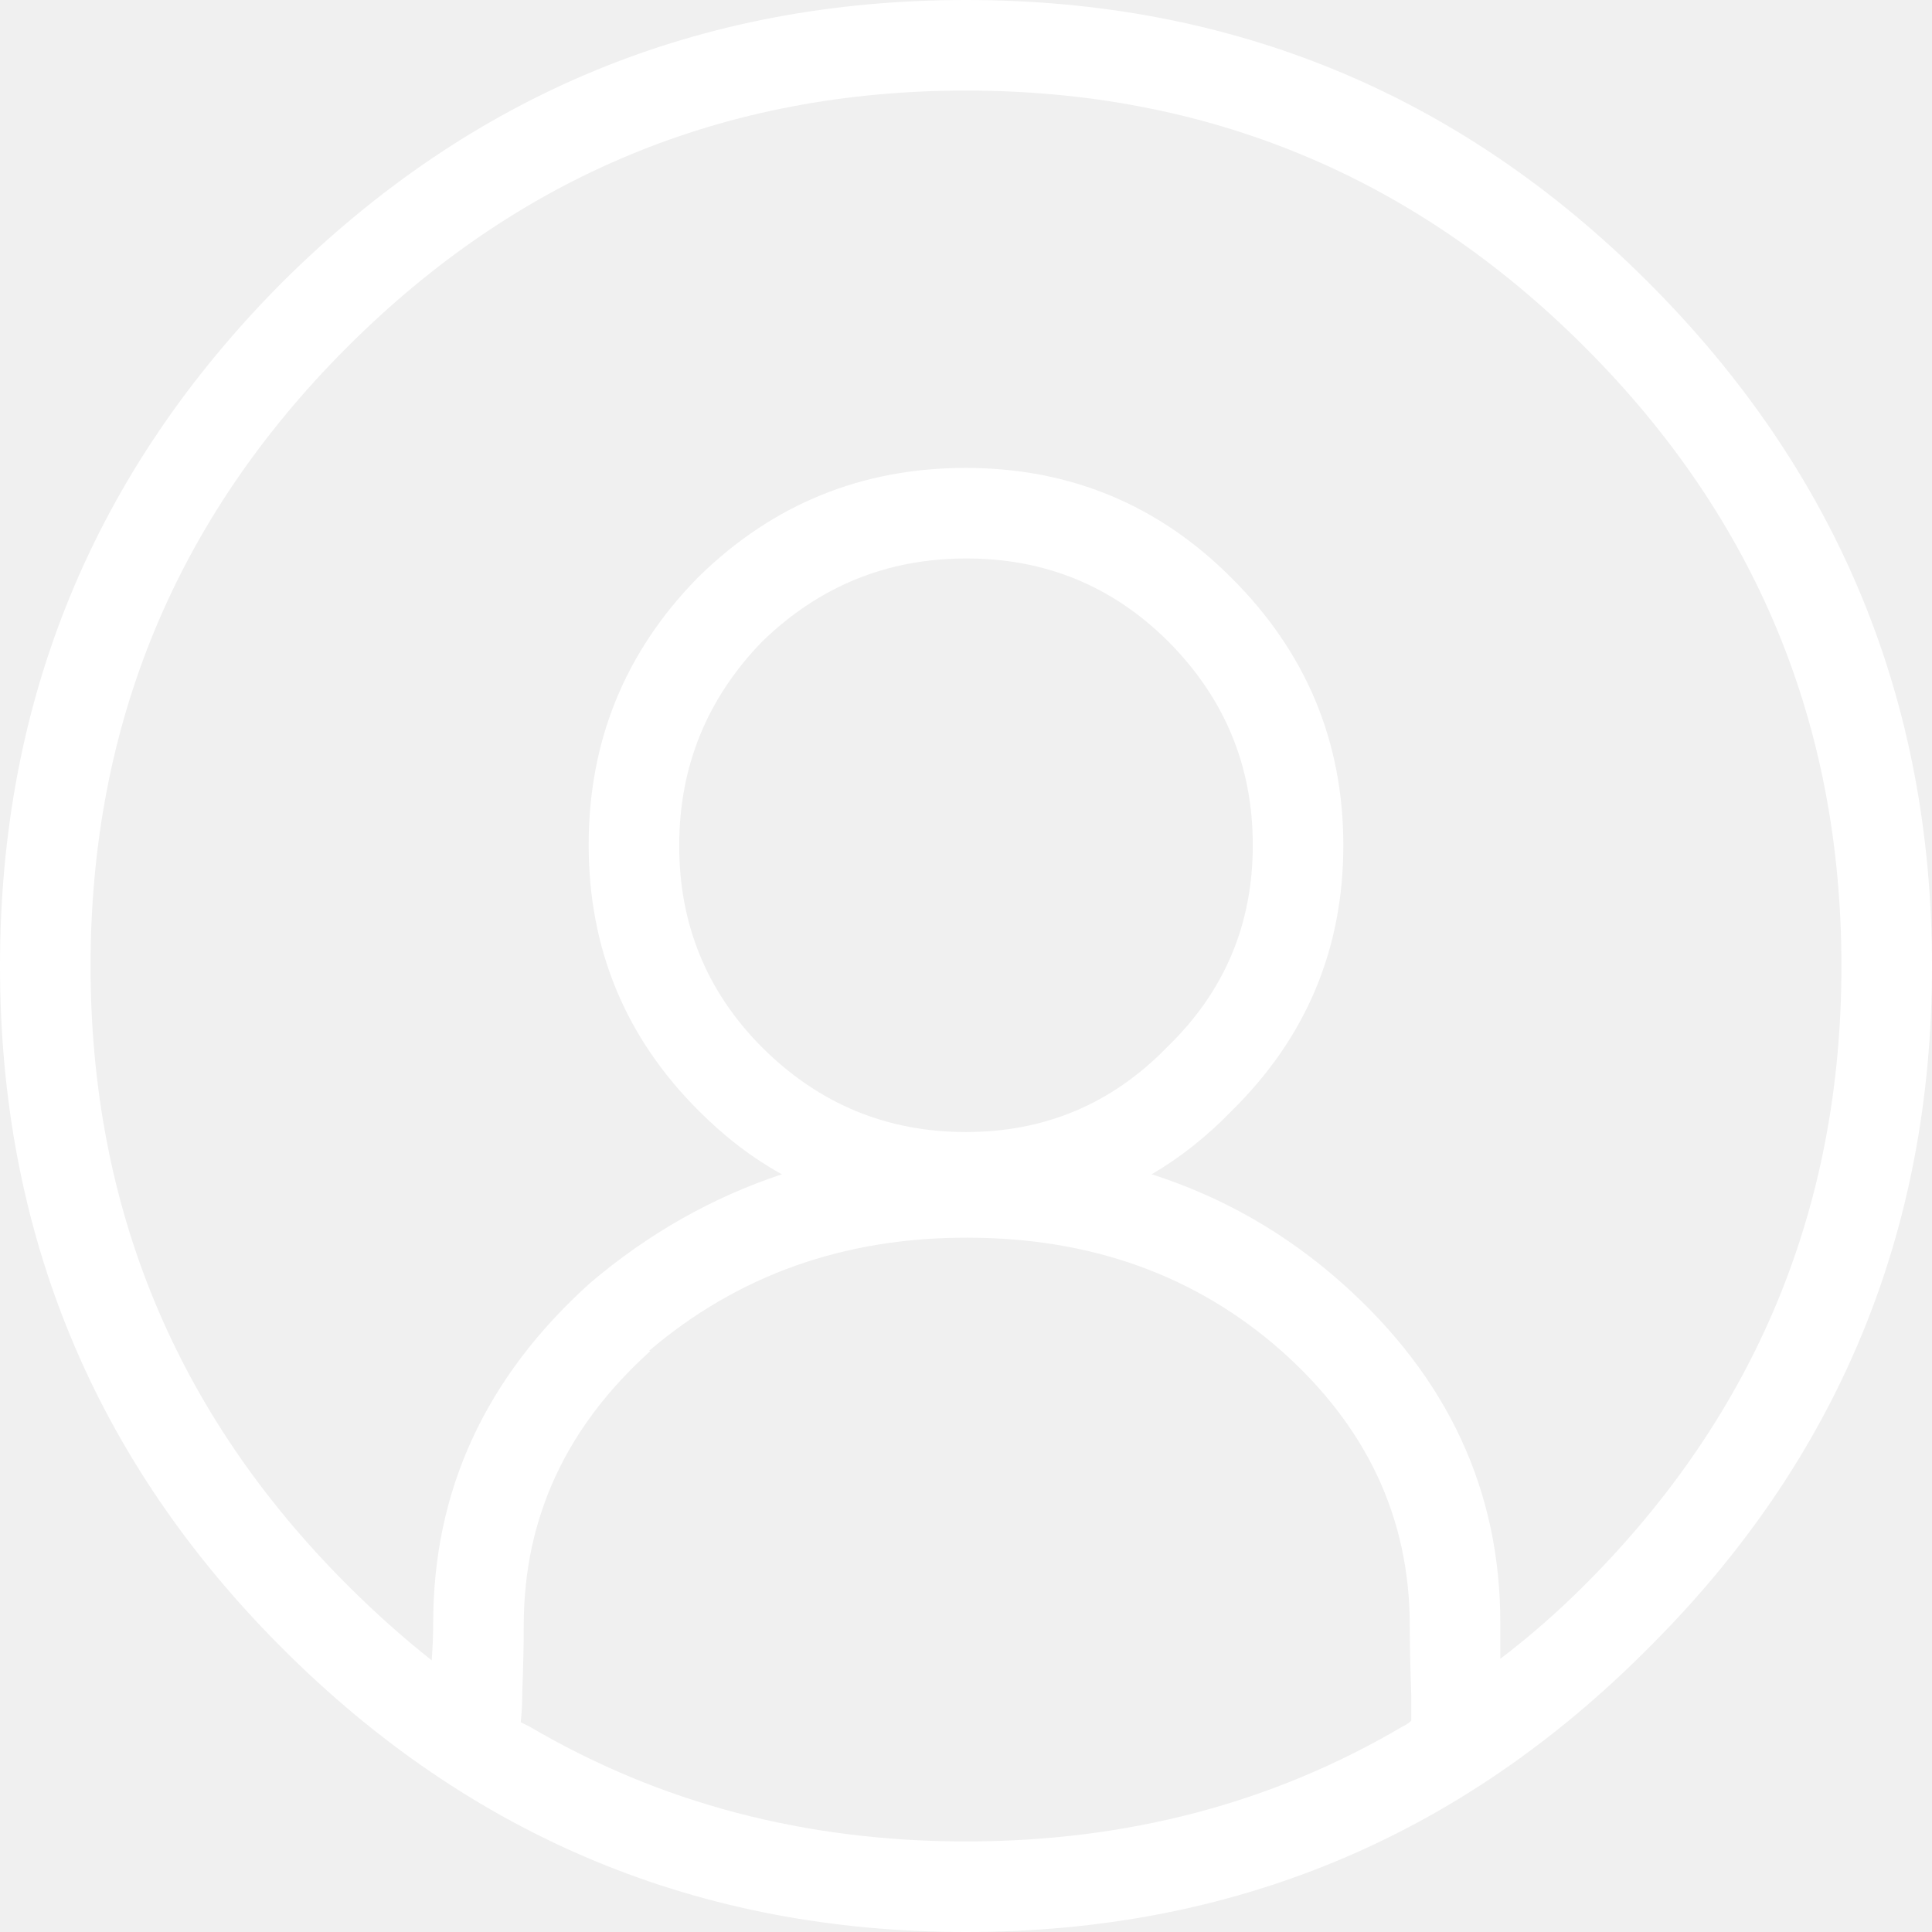
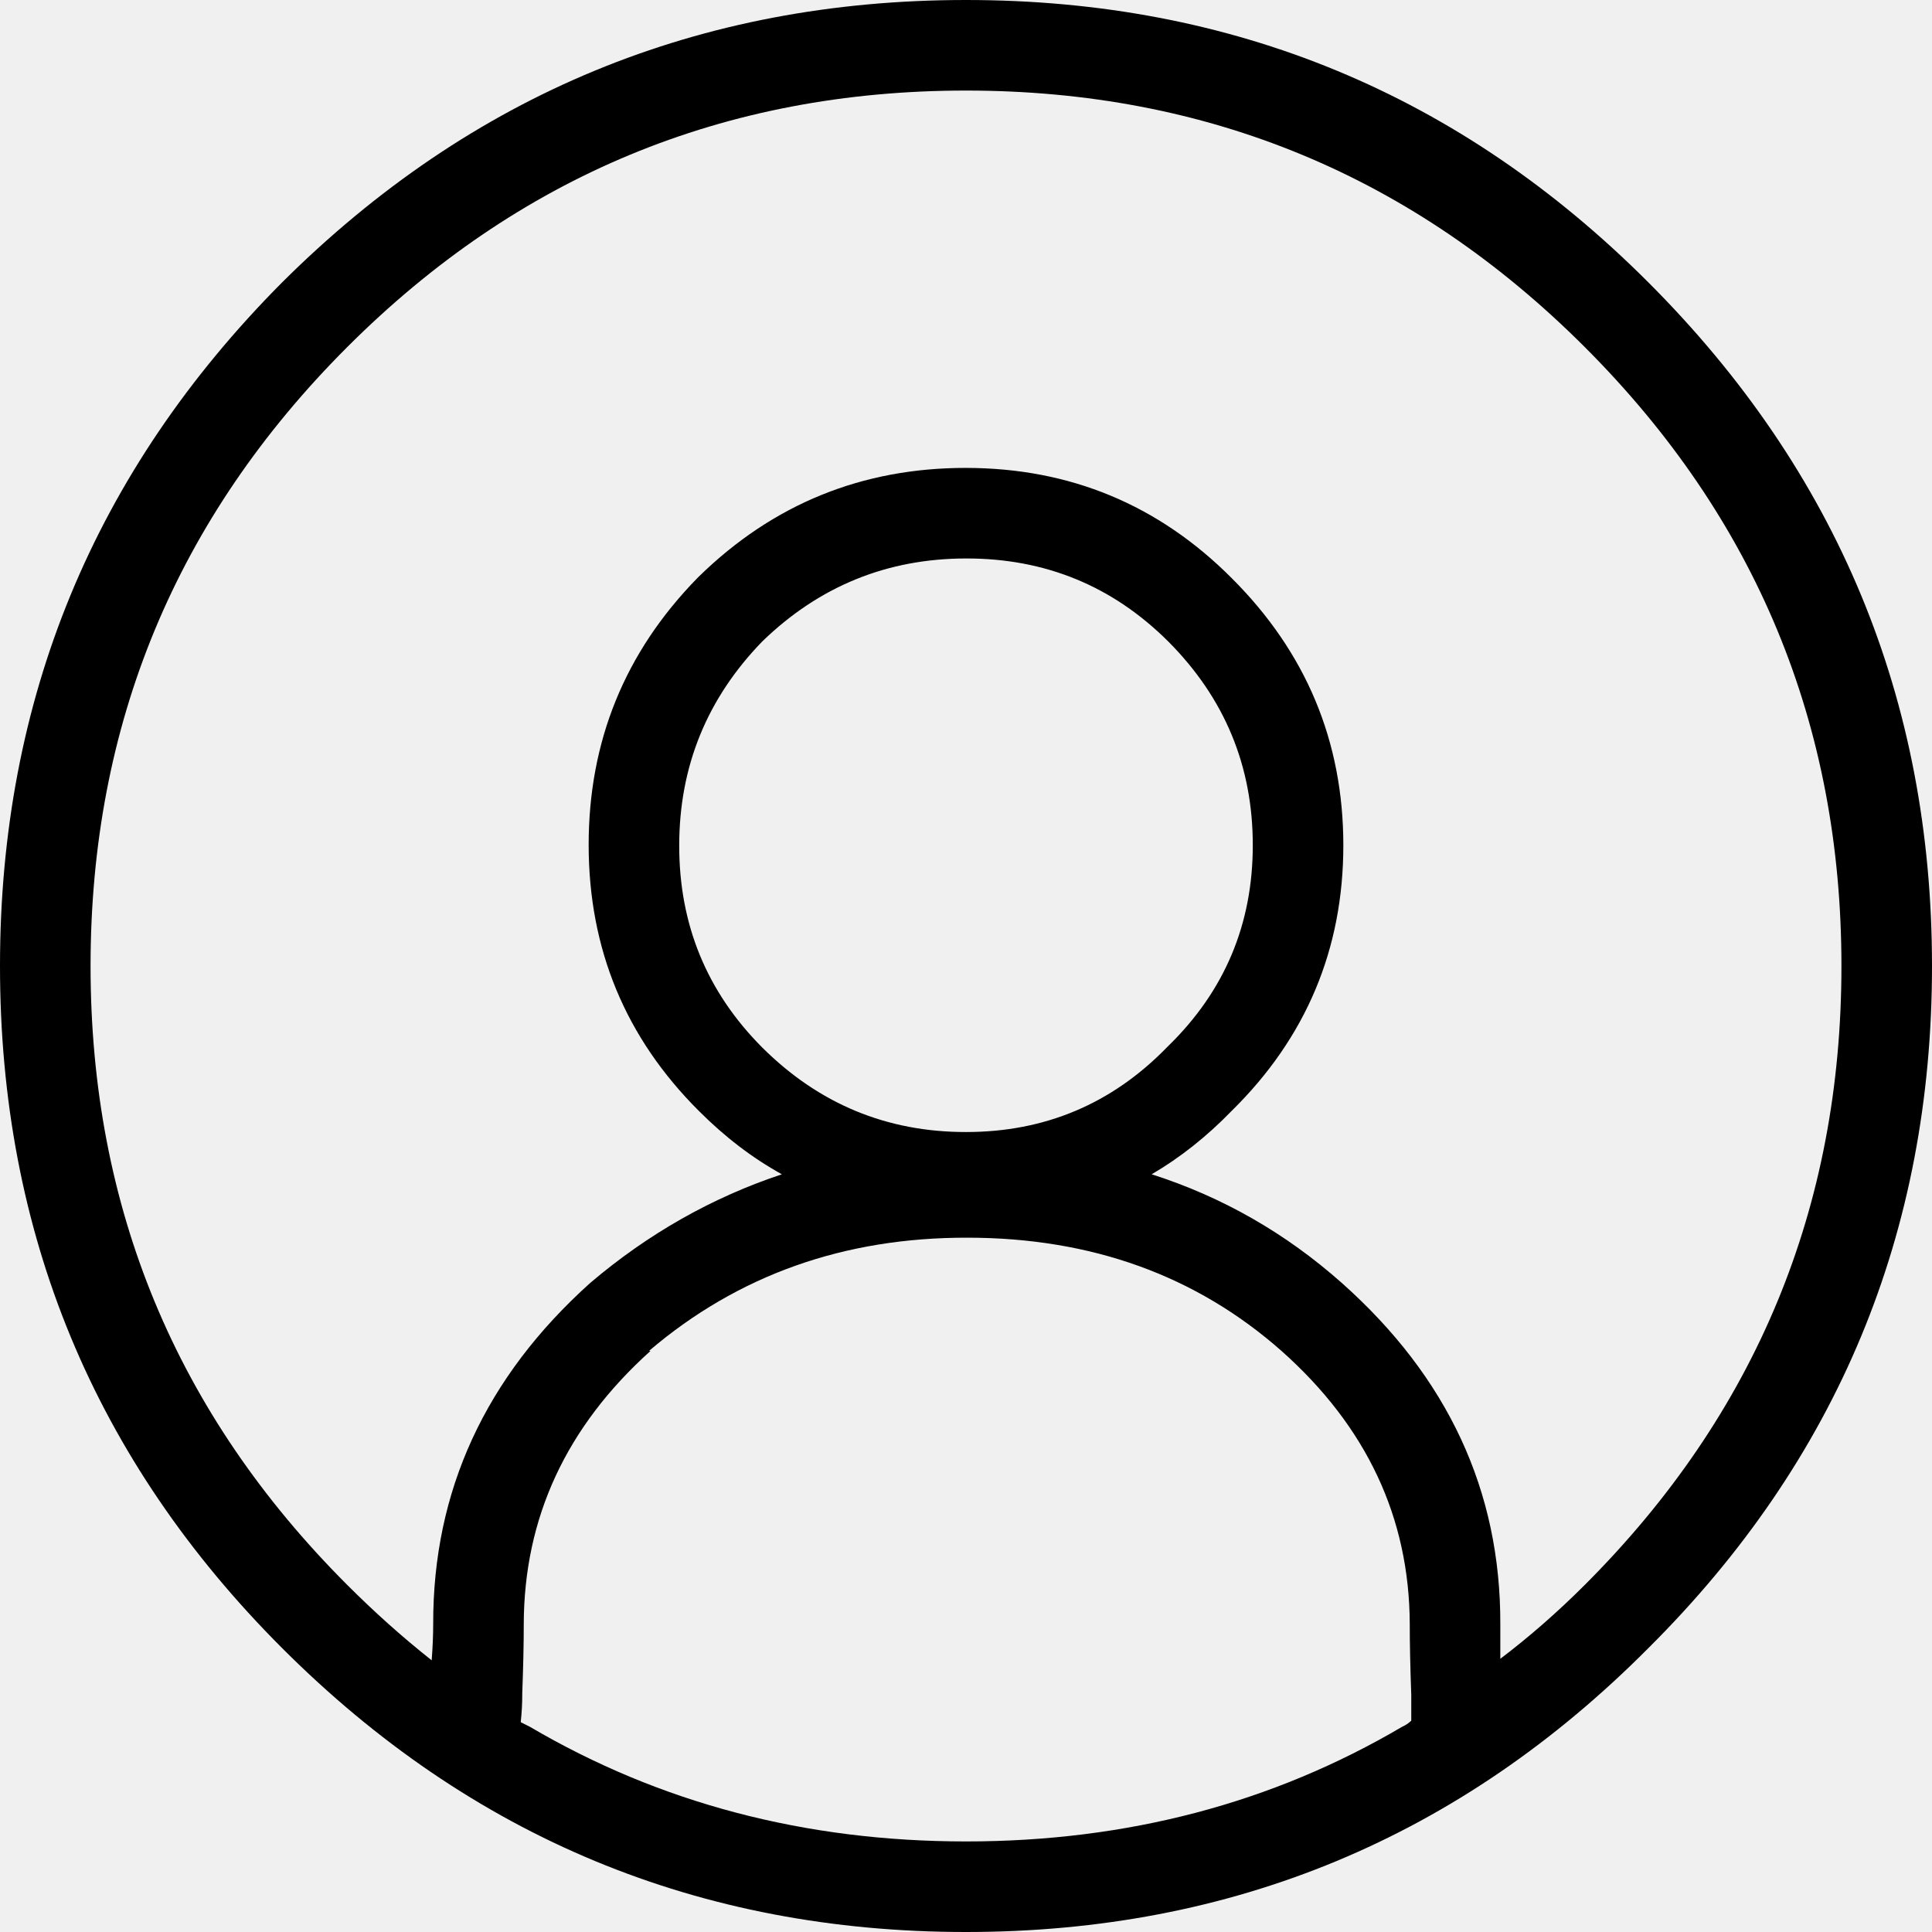
<svg xmlns="http://www.w3.org/2000/svg" xmlns:xlink="http://www.w3.org/1999/xlink" version="1.1" preserveAspectRatio="none" x="0px" y="0px" width="64px" height="64px" viewBox="0 0 64 64">
  <defs>
    <g id="iconUser_0_Layer0_0_FILL">
-       <path fill="#FFFFFF" stroke="none" d=" M 64 32 Q 64 18.75 54.6 9.35 45.25 0 32 0 18.75 0 9.35 9.35 0 18.75 0 32 0 45.25 9.35 54.6 18.75 64 32 64 45.25 64 54.6 54.6 64 45.25 64 32 M 40.8 36.8 Q 44.499 33.163 44.5 28 44.497 22.836 40.8 19.15 37.167 15.506 32 15.5 26.837 15.496 23.15 19.1 L 23.1 19.15 Q 19.496 22.837 19.5 28 19.506 33.167 23.15 36.8 24.437 38.091 25.9 38.9 22.43 40.053 19.55 42.5 L 19.55 42.5 Q 14.335 47.188 14.35 53.8 14.35 54.343 14.3 55 12.871 53.871 11.5 52.5 3 44 3 32 3 20 11.5 11.5 20 3 32 3 44 3 52.5 11.5 61 20 61 32 61 44 52.5 52.5 51.152 53.848 49.7 54.95 49.7 54.31 49.7 53.8 49.719 47.188 44.45 42.5 41.651 40.017 38.15 38.9 39.563 38.075 40.8 36.8 L 40.8 36.8 M 25.25 21.25 L 25.25 21.25 Q 28.08 18.504 32 18.5 35.933 18.493 38.7 21.25 41.503 24.064 41.5 28 41.501 31.919 38.7 34.65 L 38.65 34.7 Q 35.919 37.501 32 37.5 28.064 37.503 25.25 34.7 22.493 31.933 22.5 28 22.504 24.08 25.25 21.25 M 21.55 44.75 L 21.5 44.75 Q 25.917 40.985 32.05 41 38.205 41.003 42.45 44.75 46.681 48.512 46.7 53.8 46.699 54.719 46.75 56.15 46.75 56.548 46.75 57 46.614 57.129 46.45 57.2 39.998 61 32 61 24.014 61 17.55 57.2 17.423 57.137 17.25 57.05 17.3 56.584 17.3 56.15 L 17.3 56.1 Q 17.351 54.753 17.35 53.8 17.364 48.512 21.55 44.75 Z" />
+       <path stroke="none" d=" M 64 32 Q 64 18.75 54.6 9.35 45.25 0 32 0 18.75 0 9.35 9.35 0 18.75 0 32 0 45.25 9.35 54.6 18.75 64 32 64 45.25 64 54.6 54.6 64 45.25 64 32 M 40.8 36.8 Q 44.499 33.163 44.5 28 44.497 22.836 40.8 19.15 37.167 15.506 32 15.5 26.837 15.496 23.15 19.1 L 23.1 19.15 Q 19.496 22.837 19.5 28 19.506 33.167 23.15 36.8 24.437 38.091 25.9 38.9 22.43 40.053 19.55 42.5 L 19.55 42.5 Q 14.335 47.188 14.35 53.8 14.35 54.343 14.3 55 12.871 53.871 11.5 52.5 3 44 3 32 3 20 11.5 11.5 20 3 32 3 44 3 52.5 11.5 61 20 61 32 61 44 52.5 52.5 51.152 53.848 49.7 54.95 49.7 54.31 49.7 53.8 49.719 47.188 44.45 42.5 41.651 40.017 38.15 38.9 39.563 38.075 40.8 36.8 L 40.8 36.8 M 25.25 21.25 L 25.25 21.25 Q 28.08 18.504 32 18.5 35.933 18.493 38.7 21.25 41.503 24.064 41.5 28 41.501 31.919 38.7 34.65 L 38.65 34.7 Q 35.919 37.501 32 37.5 28.064 37.503 25.25 34.7 22.493 31.933 22.5 28 22.504 24.08 25.25 21.25 M 21.55 44.75 L 21.5 44.75 Q 25.917 40.985 32.05 41 38.205 41.003 42.45 44.75 46.681 48.512 46.7 53.8 46.699 54.719 46.75 56.15 46.75 56.548 46.75 57 46.614 57.129 46.45 57.2 39.998 61 32 61 24.014 61 17.55 57.2 17.423 57.137 17.25 57.05 17.3 56.584 17.3 56.15 L 17.3 56.1 Q 17.351 54.753 17.35 53.8 17.364 48.512 21.55 44.75 Z" />
    </g>
  </defs>
  <g transform="matrix( 1, 0, 0, 1, 0,0) ">
    <g transform="matrix( 1, 0, 0, 1, 0,0) ">
      <use xlink:href="#iconUser_0_Layer0_0_FILL" />
    </g>
  </g>
</svg>
